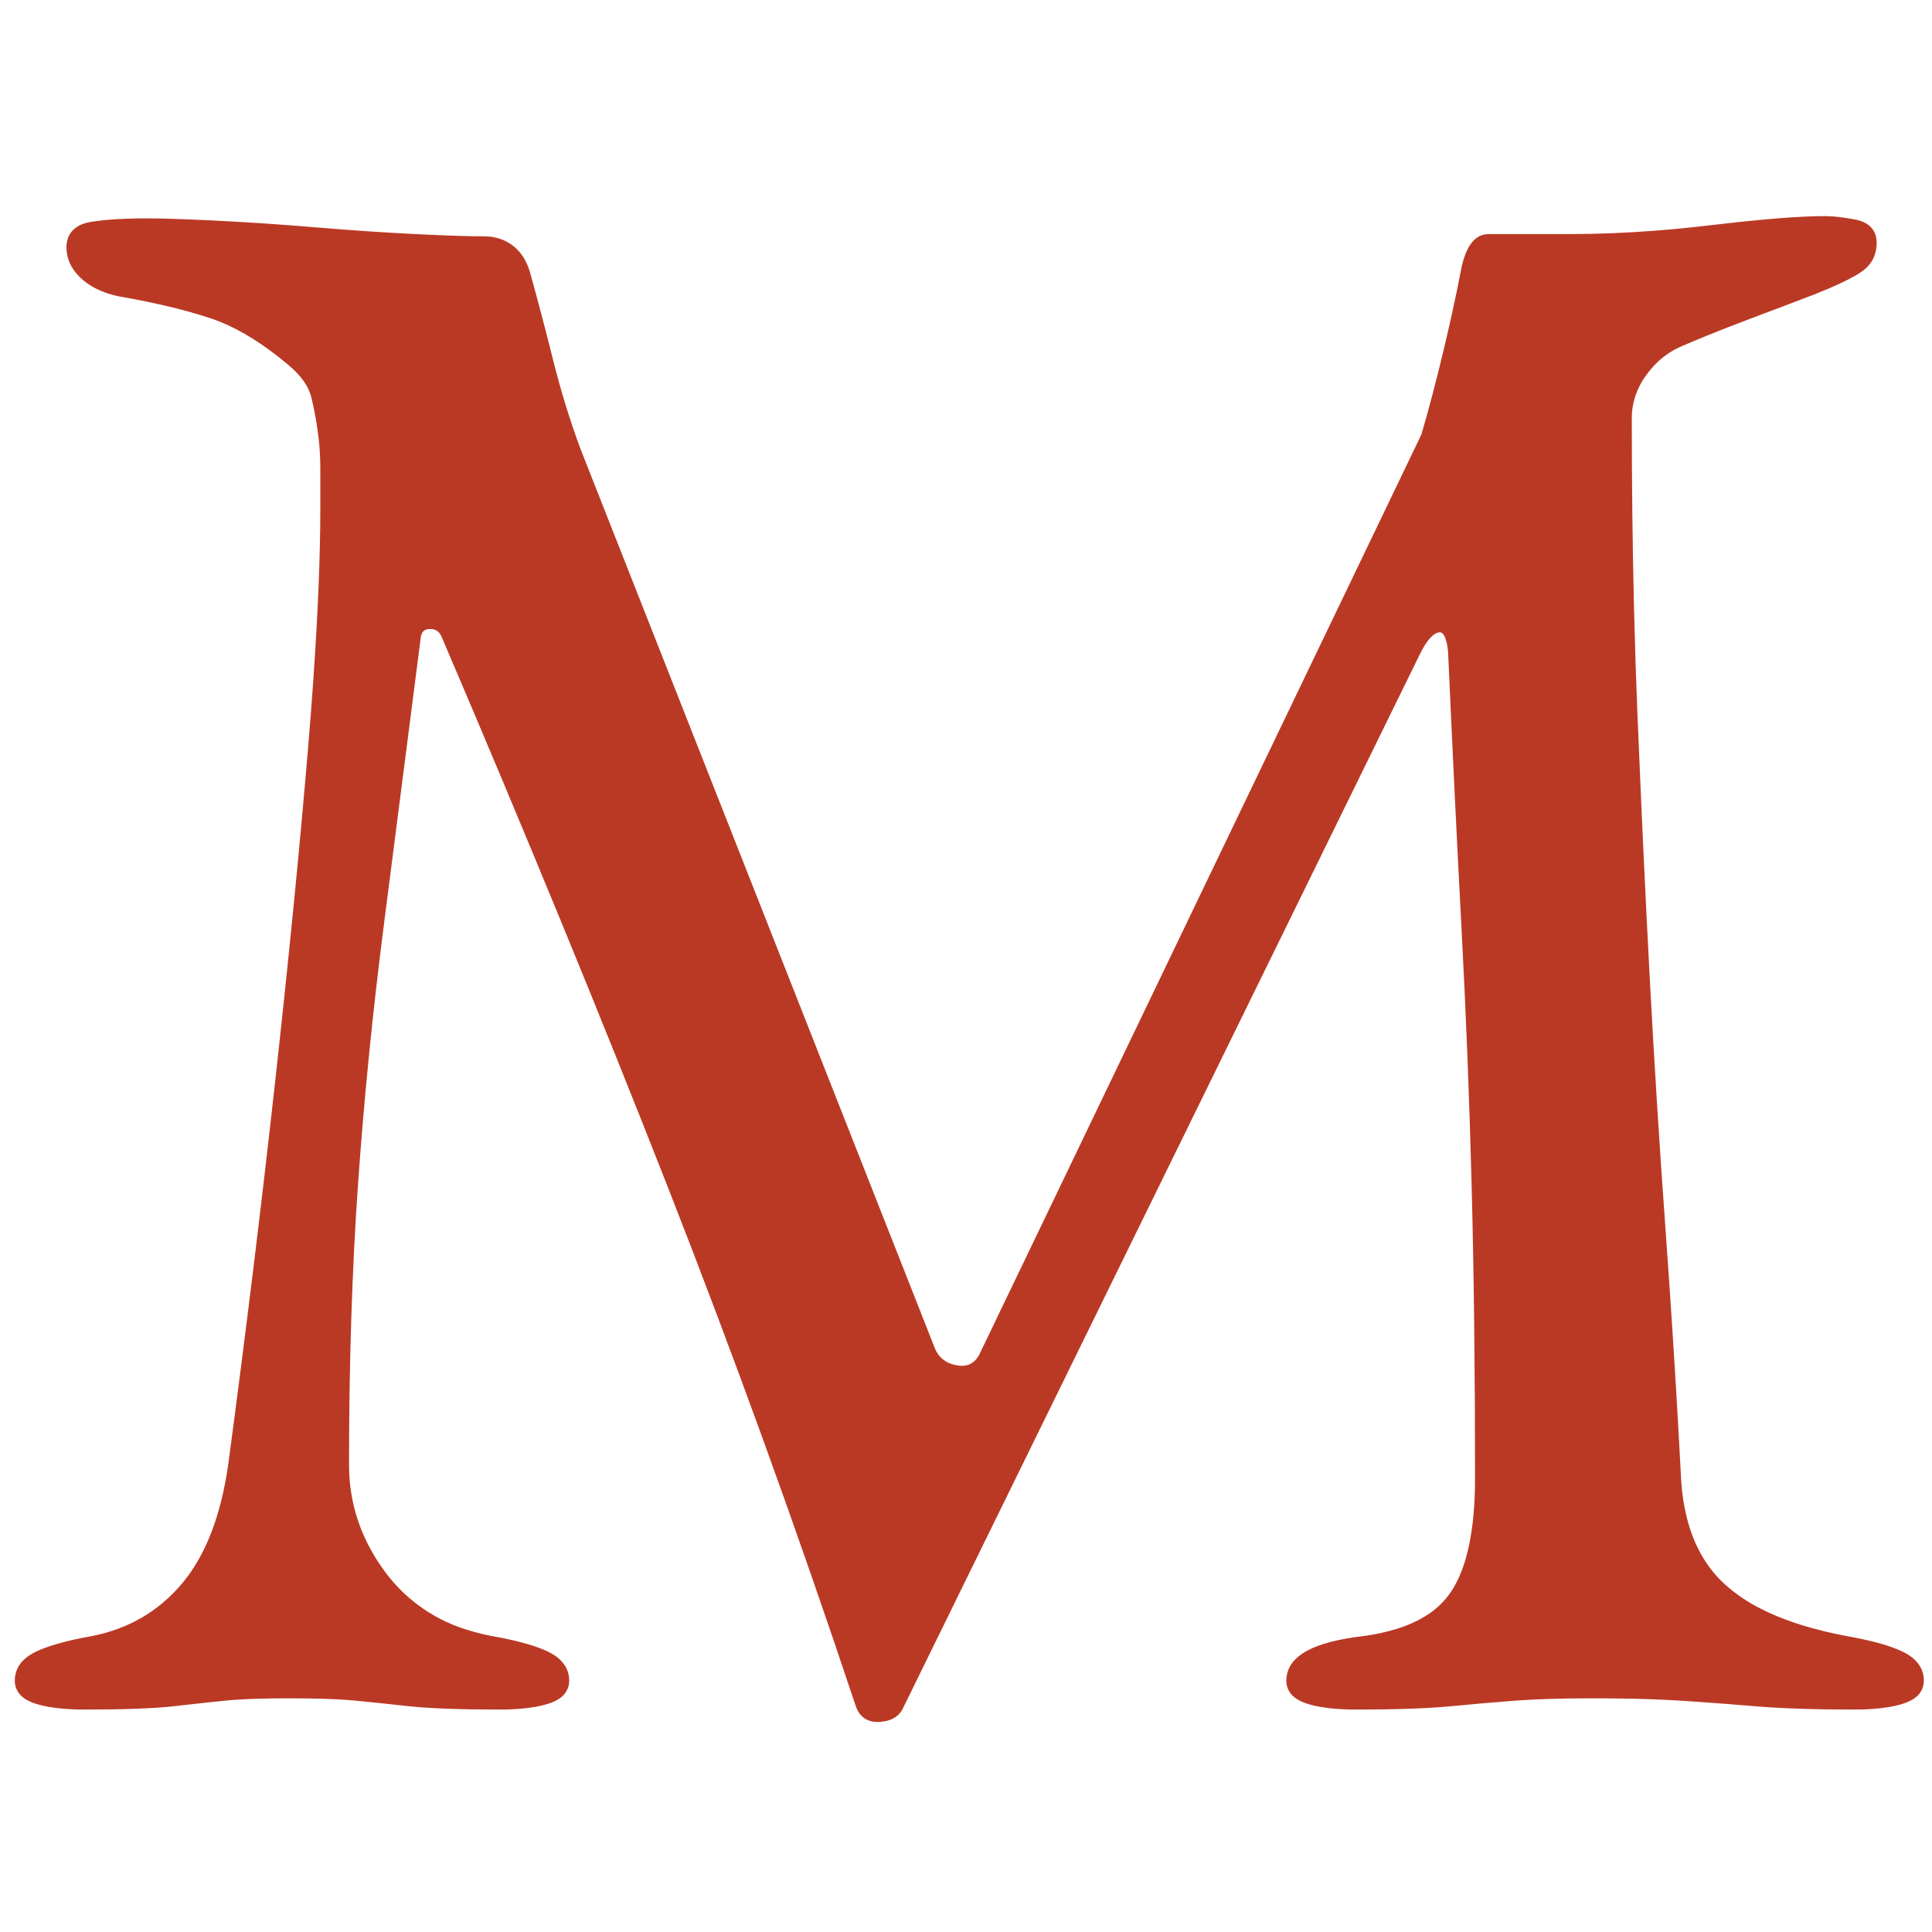
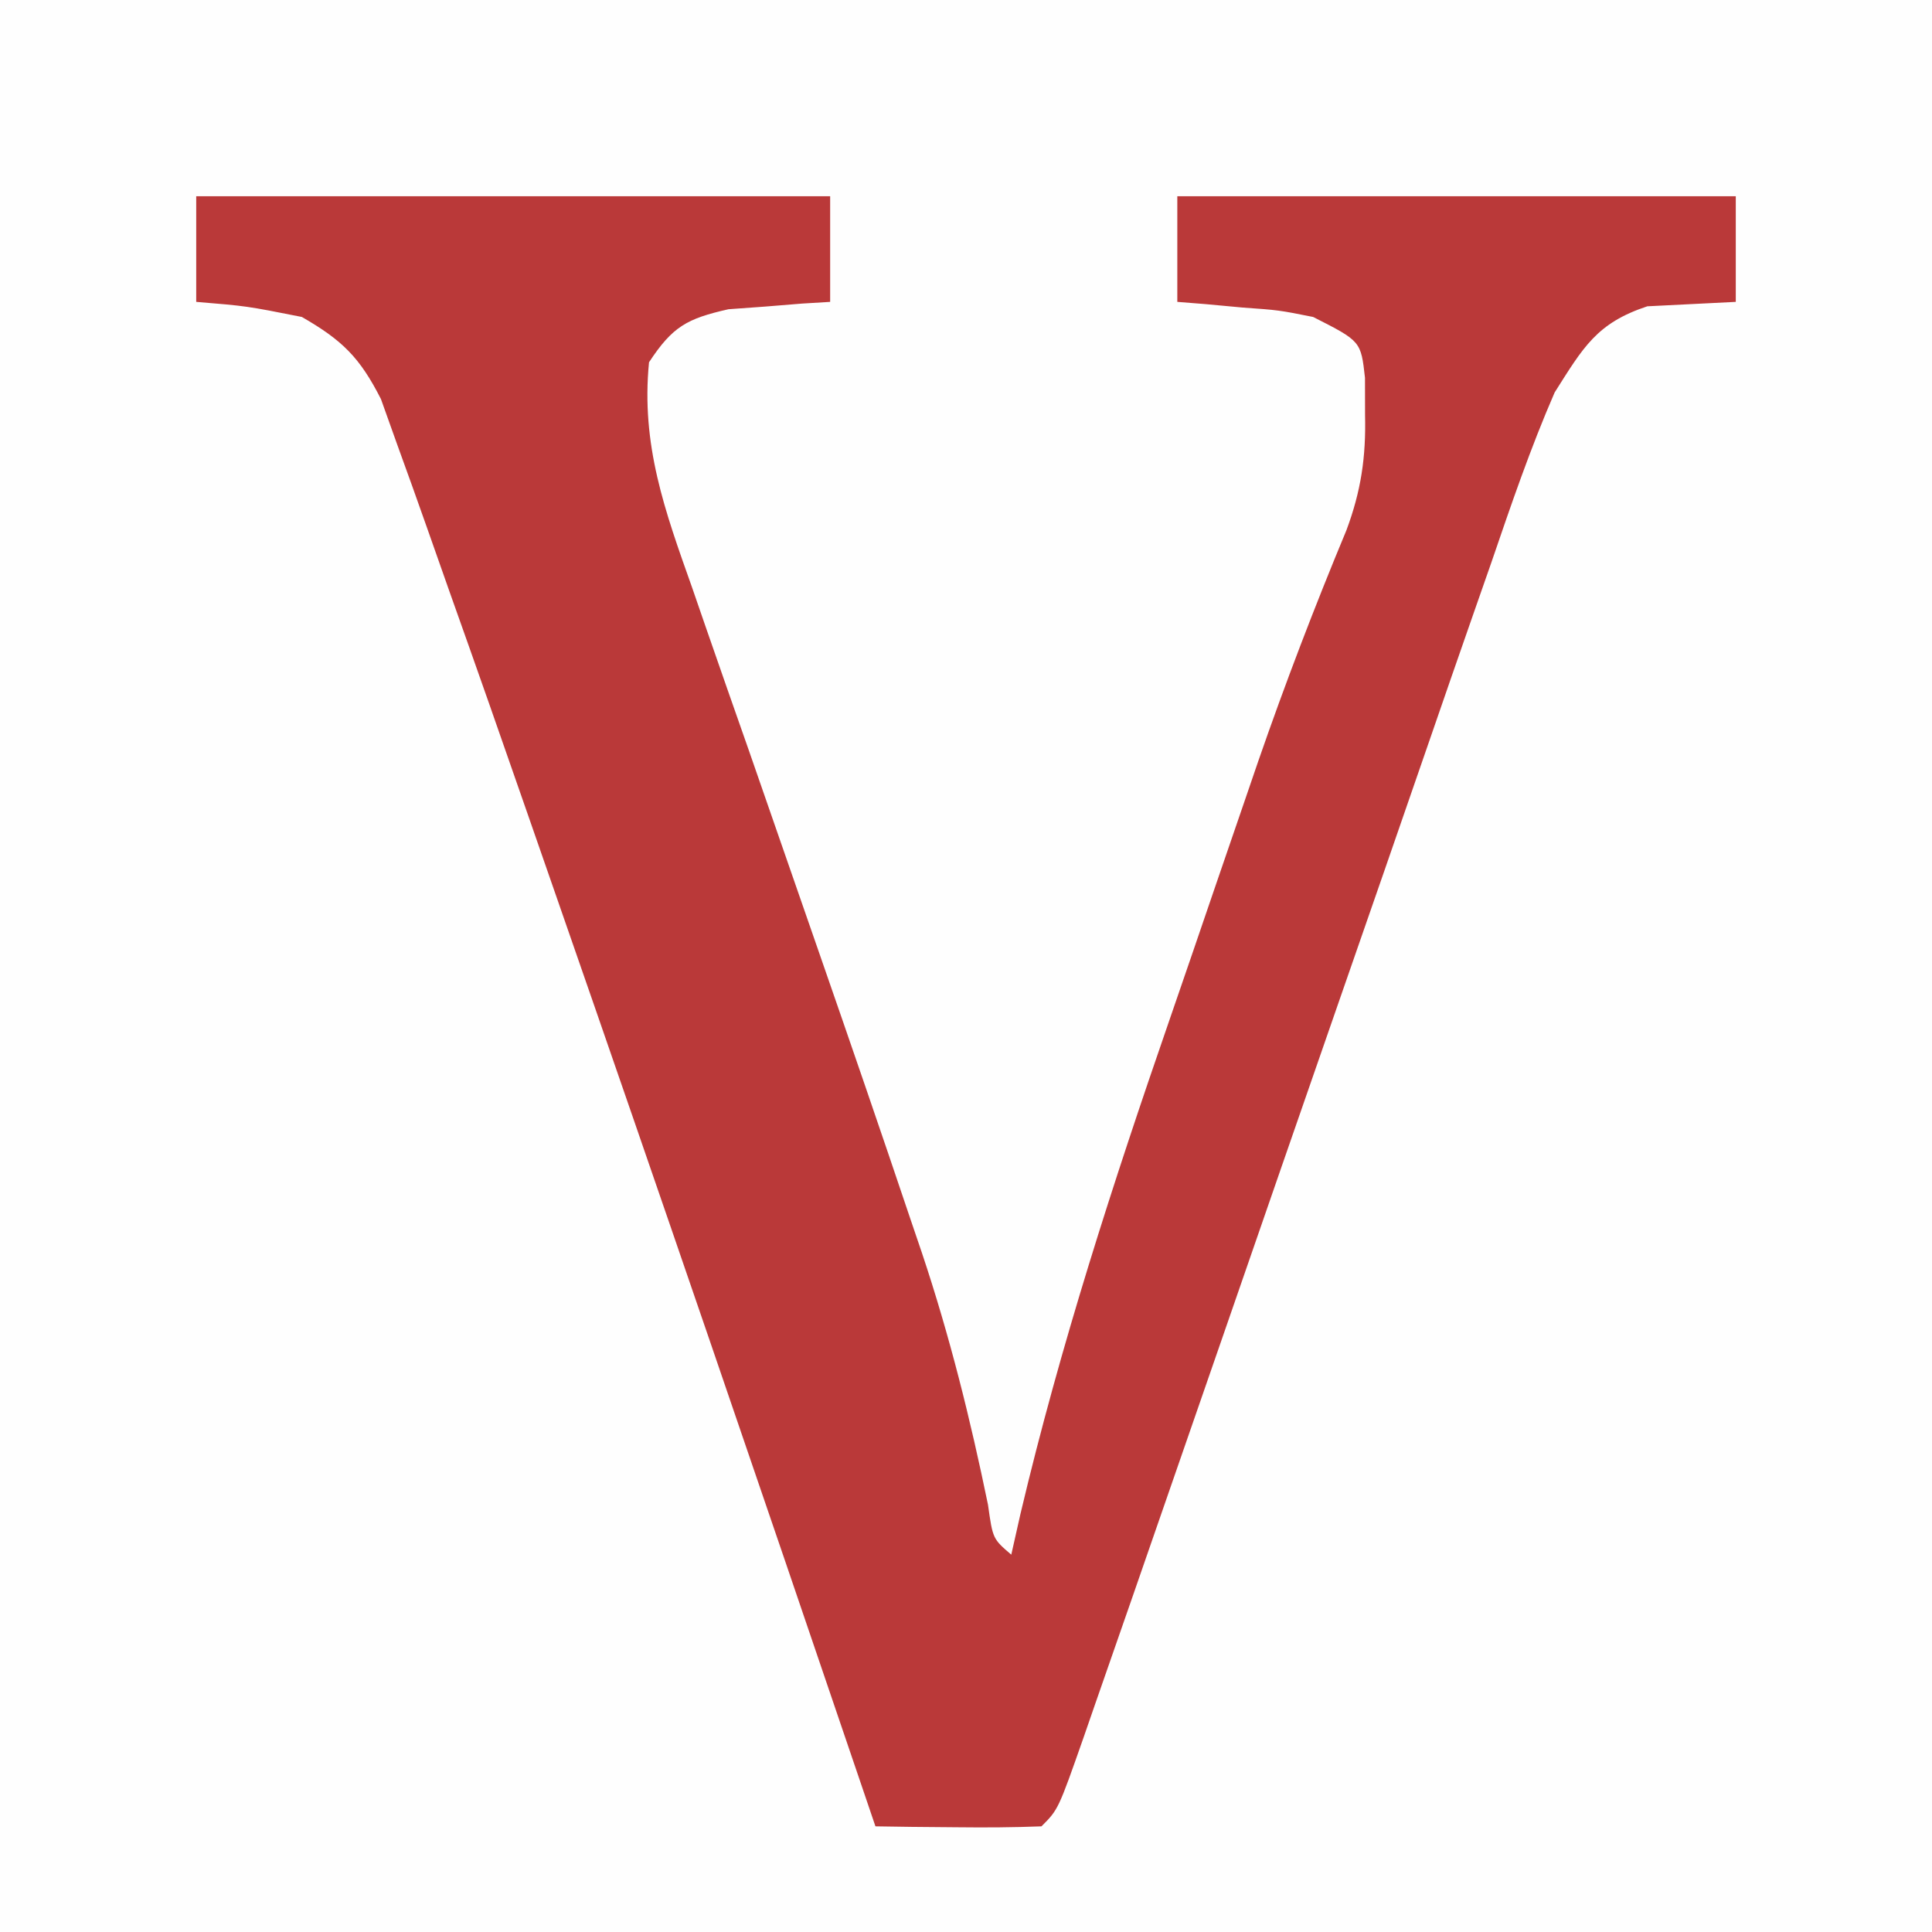
- <svg xmlns="http://www.w3.org/2000/svg" height="215" viewBox="0 0 215 215" width="215">
-   <rect width="100%" height="100%" fill="#ffffff" />
-   <path d="m62 25.5 39.5 100.25a3.392 3.392 0 0 0 2.128 1.965 4.677 4.677 0 0 0 .622.16q1.666.312 2.638-.849a3.598 3.598 0 0 0 .362-.526l49.25-102.5q1.25-4.25 2.5-9.5a256.543 256.543 0 0 0 .868-3.762q.332-1.494.615-2.866a147.113 147.113 0 0 0 .517-2.622 9.882 9.882 0 0 1 .346-1.186q.446-1.211 1.111-1.712a1.693 1.693 0 0 1 1.043-.352h9a125.567 125.567 0 0 0 9.717-.391 149.792 149.792 0 0 0 6.158-.609q6.78-.81 10.857-.964a47.043 47.043 0 0 1 1.768-.036 10.917 10.917 0 0 1 .855.037q.955.075 2.22.306a35.001 35.001 0 0 1 .175.032 3.578 3.578 0 0 1 .84.257q1.072.494 1.154 1.67a2.864 2.864 0 0 1 .006.198 3.562 3.562 0 0 1 -.235 1.321q-.334.843-1.14 1.429a9.172 9.172 0 0 1 -.836.531q-1.476.844-4.289 1.969-3.25 1.25-7.25 2.75a187.268 187.268 0 0 0 -4.804 1.875 157.467 157.467 0 0 0 -2.696 1.125 9.488 9.488 0 0 0 -3.684 2.666 11.658 11.658 0 0 0 -.566.709 9.004 9.004 0 0 0 -1.415 2.791 8.18 8.18 0 0 0 -.335 2.334 872.489 872.489 0 0 0 .244 21.045 718.629 718.629 0 0 0 .381 11.83 2457.468 2457.468 0 0 0 1.008 22.359 2163.584 2163.584 0 0 0 .367 7.141q.75 14.125 1.75 27.875 1 13.75 1.75 28a23.03 23.03 0 0 0 .817 4.9q1.23 4.268 4.183 6.975a18.596 18.596 0 0 0 4.241 2.86q2.118 1.066 4.763 1.867a45.641 45.641 0 0 0 4.746 1.148q3.534.624 5.513 1.42a10.026 10.026 0 0 1 .737.33 4.92 4.92 0 0 1 .945.603q.552.458.816 1.025a2.629 2.629 0 0 1 .239 1.122 1.865 1.865 0 0 1 -.861 1.592q-.451.318-1.139.533a11.708 11.708 0 0 1 -1.599.368q-1.569.257-3.651.257a212.234 212.234 0 0 1 -3.226-.023q-4.311-.066-7.457-.316a69.595 69.595 0 0 1 -.442-.036 377.041 377.041 0 0 0 -6.351-.492 328.39 328.39 0 0 0 -2.024-.133 113.022 113.022 0 0 0 -3.246-.152q-1.455-.049-3.081-.074a228.411 228.411 0 0 0 -3.423-.024q-4.94 0-8.294.244a62.815 62.815 0 0 0 -.081.006 291.551 291.551 0 0 0 -3.5.281 359.654 359.654 0 0 0 -3.75.344 64.24 64.24 0 0 1 -2.702.198q-2.821.152-6.644.173a228.27 228.27 0 0 1 -1.279.004 28.089 28.089 0 0 1 -1.909-.061q-.983-.067-1.818-.208a11.58 11.58 0 0 1 -1.523-.356 4.643 4.643 0 0 1 -.827-.341q-.431-.233-.703-.536a1.801 1.801 0 0 1 -.47-1.248 2.82 2.82 0 0 1 .882-2.049q.446-.448 1.118-.826 2-1.125 6.25-1.625a22.877 22.877 0 0 0 3.723-.81q1.982-.622 3.471-1.588a9.583 9.583 0 0 0 2.806-2.727q2.75-4.125 2.75-12.875a1488.958 1488.958 0 0 0 -.092-16.998q-.092-8.067-.277-15.273a908.4 908.4 0 0 0 -.006-.229q-.375-14.5-1.125-28.625-.75-14.125-1.5-30.875a9.215 9.215 0 0 0 -.118-.877q-.333-1.753-1.275-1.753a1.073 1.073 0 0 0 -.107.005 1.689 1.689 0 0 0 -.82.338q-.84.607-1.68 2.287l-57.5 117.25a2.023 2.023 0 0 1 -1.289 1.191q-.368.127-.828.173a4.891 4.891 0 0 1 -.133.011q-1.408.101-2.006-1.012a3.07 3.07 0 0 1 -.244-.613q-9.75-29.25-20.875-57.625a1946.314 1946.314 0 0 0 -11.843-29.469 2458.125 2458.125 0 0 0 -13.282-31.656 2.385 2.385 0 0 0 -.357-.625q-.509-.625-1.393-.625-1.049 0-1.394.881a2.193 2.193 0 0 0 -.106.369 103280.54 103280.54 0 0 0 -2.156 16.781 78932.297 78932.297 0 0 0 -1.969 15.344q-1.875 14.625-2.875 28.875-1 14.25-1 31.25 0 6.75 4.25 12.375a18.229 18.229 0 0 0 9.44 6.488 24.323 24.323 0 0 0 2.56.637q3.534.624 5.513 1.42a10.026 10.026 0 0 1 .737.33 4.92 4.92 0 0 1 .945.603q.552.458.816 1.025a2.629 2.629 0 0 1 .239 1.122 1.865 1.865 0 0 1 -.861 1.592q-.451.318-1.139.533a11.708 11.708 0 0 1 -1.599.368q-1.569.257-3.651.257a200.022 200.022 0 0 1 -3.164-.023q-4.429-.071-6.961-.352-3.375-.375-6-.625-2.009-.191-5.265-.236a153.469 153.469 0 0 0 -2.11-.014q-3.709 0-6.059.17a34.396 34.396 0 0 0 -.941.08q-2.148.215-4.85.522a533.185 533.185 0 0 0 -.9.103 39.958 39.958 0 0 1 -1.843.164q-2.115.144-5.15.19a200.654 200.654 0 0 1 -3.007.021 28.089 28.089 0 0 1 -1.909-.061q-.983-.067-1.818-.208a11.58 11.58 0 0 1 -1.523-.356 4.643 4.643 0 0 1 -.827-.341q-.431-.233-.703-.536a1.801 1.801 0 0 1 -.47-1.248 2.677 2.677 0 0 1 1.011-2.109q.411-.352.989-.641 2-1 6.25-1.75 6.25-1.25 10.25-6 4-4.75 5.25-13.5a2069.108 2069.108 0 0 0 2.813-21.969 1775.803 1775.803 0 0 0 2.437-20.906 1682.128 1682.128 0 0 0 1.975-18.8q.941-9.507 1.65-17.95a534.446 534.446 0 0 0 .602-7.82q.773-11.18.773-19.055v-4.25a34.894 34.894 0 0 0 -.048-1.873q-.05-.928-.152-1.752a20.464 20.464 0 0 0 -.05-.375 38.443 38.443 0 0 0 -.571-3.333 43.378 43.378 0 0 0 -.179-.792 5.664 5.664 0 0 0 -.82-1.835q-.459-.692-1.142-1.369a12.977 12.977 0 0 0 -1.038-.921q-3.832-3.193-7.482-4.664a19.221 19.221 0 0 0 -1.268-.461 58.853 58.853 0 0 0 -4.006-1.131q-2.759-.681-5.994-1.244a10.235 10.235 0 0 1 -1.866-.551q-1.126-.46-1.964-1.174a6.312 6.312 0 0 1 -.17-.15 5.17 5.17 0 0 1 -.912-1.081 3.811 3.811 0 0 1 -.588-2.044 2.454 2.454 0 0 1 .21-1.044q.458-.986 1.918-1.286a5.457 5.457 0 0 1 .247-.045q1.596-.252 3.812-.335a62.233 62.233 0 0 1 2.313-.04q2.5 0 7.625.25 5.125.25 11.125.75a366.718 366.718 0 0 0 5.782.438 288.593 288.593 0 0 0 5.343.312q5.08.248 7.58.25a50.503 50.503 0 0 0 .045 0q.889 0 1.649.258a4.426 4.426 0 0 1 1.351.742 4.523 4.523 0 0 1 1.156 1.417q.314.584.521 1.31a8.42 8.42 0 0 1 .073.273q1.25 4.5 2.5 9.5 1.25 5 3 9.75z" fill="#ba3925" fill-rule="evenodd" stroke="#ba3925" stroke-linecap="round" stroke-width=".25mm" transform="translate(2.119326 24.52363)" />
+ <svg xmlns="http://www.w3.org/2000/svg" version="1.1" width="128" height="128">
+   <path d="M0 0 C42.24 0 84.48 0 128 0 C128 42.24 128 84.48 128 128 C85.76 128 43.52 128 0 128 C0 85.76 0 43.52 0 0 Z " fill="#FEFEFE" transform="translate(0,0)" />
+   <path d="M0 0 C13.86 0 27.72 0 42 0 C42 2.31 42 4.62 42 7 C41.385 7.037 40.77 7.075 40.137 7.113 C39.328 7.179 38.52 7.245 37.688 7.312 C36.887 7.371 36.086 7.429 35.262 7.488 C32.504 8.112 31.558 8.635 30 11 C29.457 16.472 31.051 20.851 32.852 25.922 C33.148 26.781 33.445 27.64 33.75 28.524 C34.7 31.269 35.662 34.01 36.625 36.75 C37.25 38.545 37.873 40.341 38.496 42.137 C39.423 44.808 40.35 47.479 41.279 50.15 C43.328 56.043 45.358 61.942 47.348 67.855 C47.59 68.569 47.833 69.282 48.083 70.016 C49.92 75.509 51.288 81.016 52.457 86.691 C52.774 88.95 52.774 88.95 54 90 C54.303 88.657 54.303 88.657 54.611 87.287 C57.25 76.133 60.746 65.37 64.491 54.543 C65.505 51.611 66.509 48.675 67.512 45.738 C68.163 43.838 68.816 41.939 69.469 40.039 C69.764 39.178 70.059 38.318 70.362 37.431 C72.153 32.263 74.099 27.187 76.201 22.137 C77.174 19.534 77.505 17.275 77.438 14.5 C77.436 13.685 77.435 12.871 77.434 12.031 C77.163 9.604 77.163 9.604 74 8 C71.721 7.546 71.721 7.546 69.312 7.375 C68.1 7.263 68.1 7.263 66.863 7.148 C66.248 7.099 65.634 7.05 65 7 C65 4.69 65 2.38 65 0 C77.21 0 89.42 0 102 0 C102 2.31 102 4.62 102 7 C100.047 7.098 98.094 7.195 96.141 7.293 C92.785 8.401 91.897 10.005 90 13 C88.398 16.68 87.111 20.454 85.812 24.25 C85.4 25.429 84.988 26.607 84.563 27.822 C83.601 30.574 82.646 33.33 81.696 36.086 C79.733 41.779 77.755 47.465 75.777 53.152 C73.18 60.627 70.586 68.103 68 75.581 C66.336 80.388 64.668 85.194 63 90 C62.695 90.881 62.389 91.762 62.075 92.669 C61.235 95.089 60.392 97.508 59.547 99.926 C59.301 100.637 59.055 101.348 58.801 102.08 C57.115 106.885 57.115 106.885 56 108 C54.147 108.072 52.292 108.084 50.438 108.062 C49.426 108.053 48.414 108.044 47.371 108.035 C46.589 108.024 45.806 108.012 45 108 C44.482 106.475 44.482 106.475 43.953 104.919 C37.33 85.438 30.673 65.969 23.908 46.537 C23.268 44.699 22.629 42.86 21.99 41.022 C20.268 36.064 18.532 31.11 16.77 26.166 C16.27 24.759 15.773 23.35 15.281 21.939 C14.639 20.106 13.978 18.279 13.316 16.453 C12.784 14.963 12.784 14.963 12.24 13.442 C10.835 10.676 9.675 9.539 7 8 C3.347 7.275 3.347 7.275 0 7 C0 4.69 0 2.38 0 0 Z " fill="#BA3939" transform="translate(13,13)" />
</svg>
